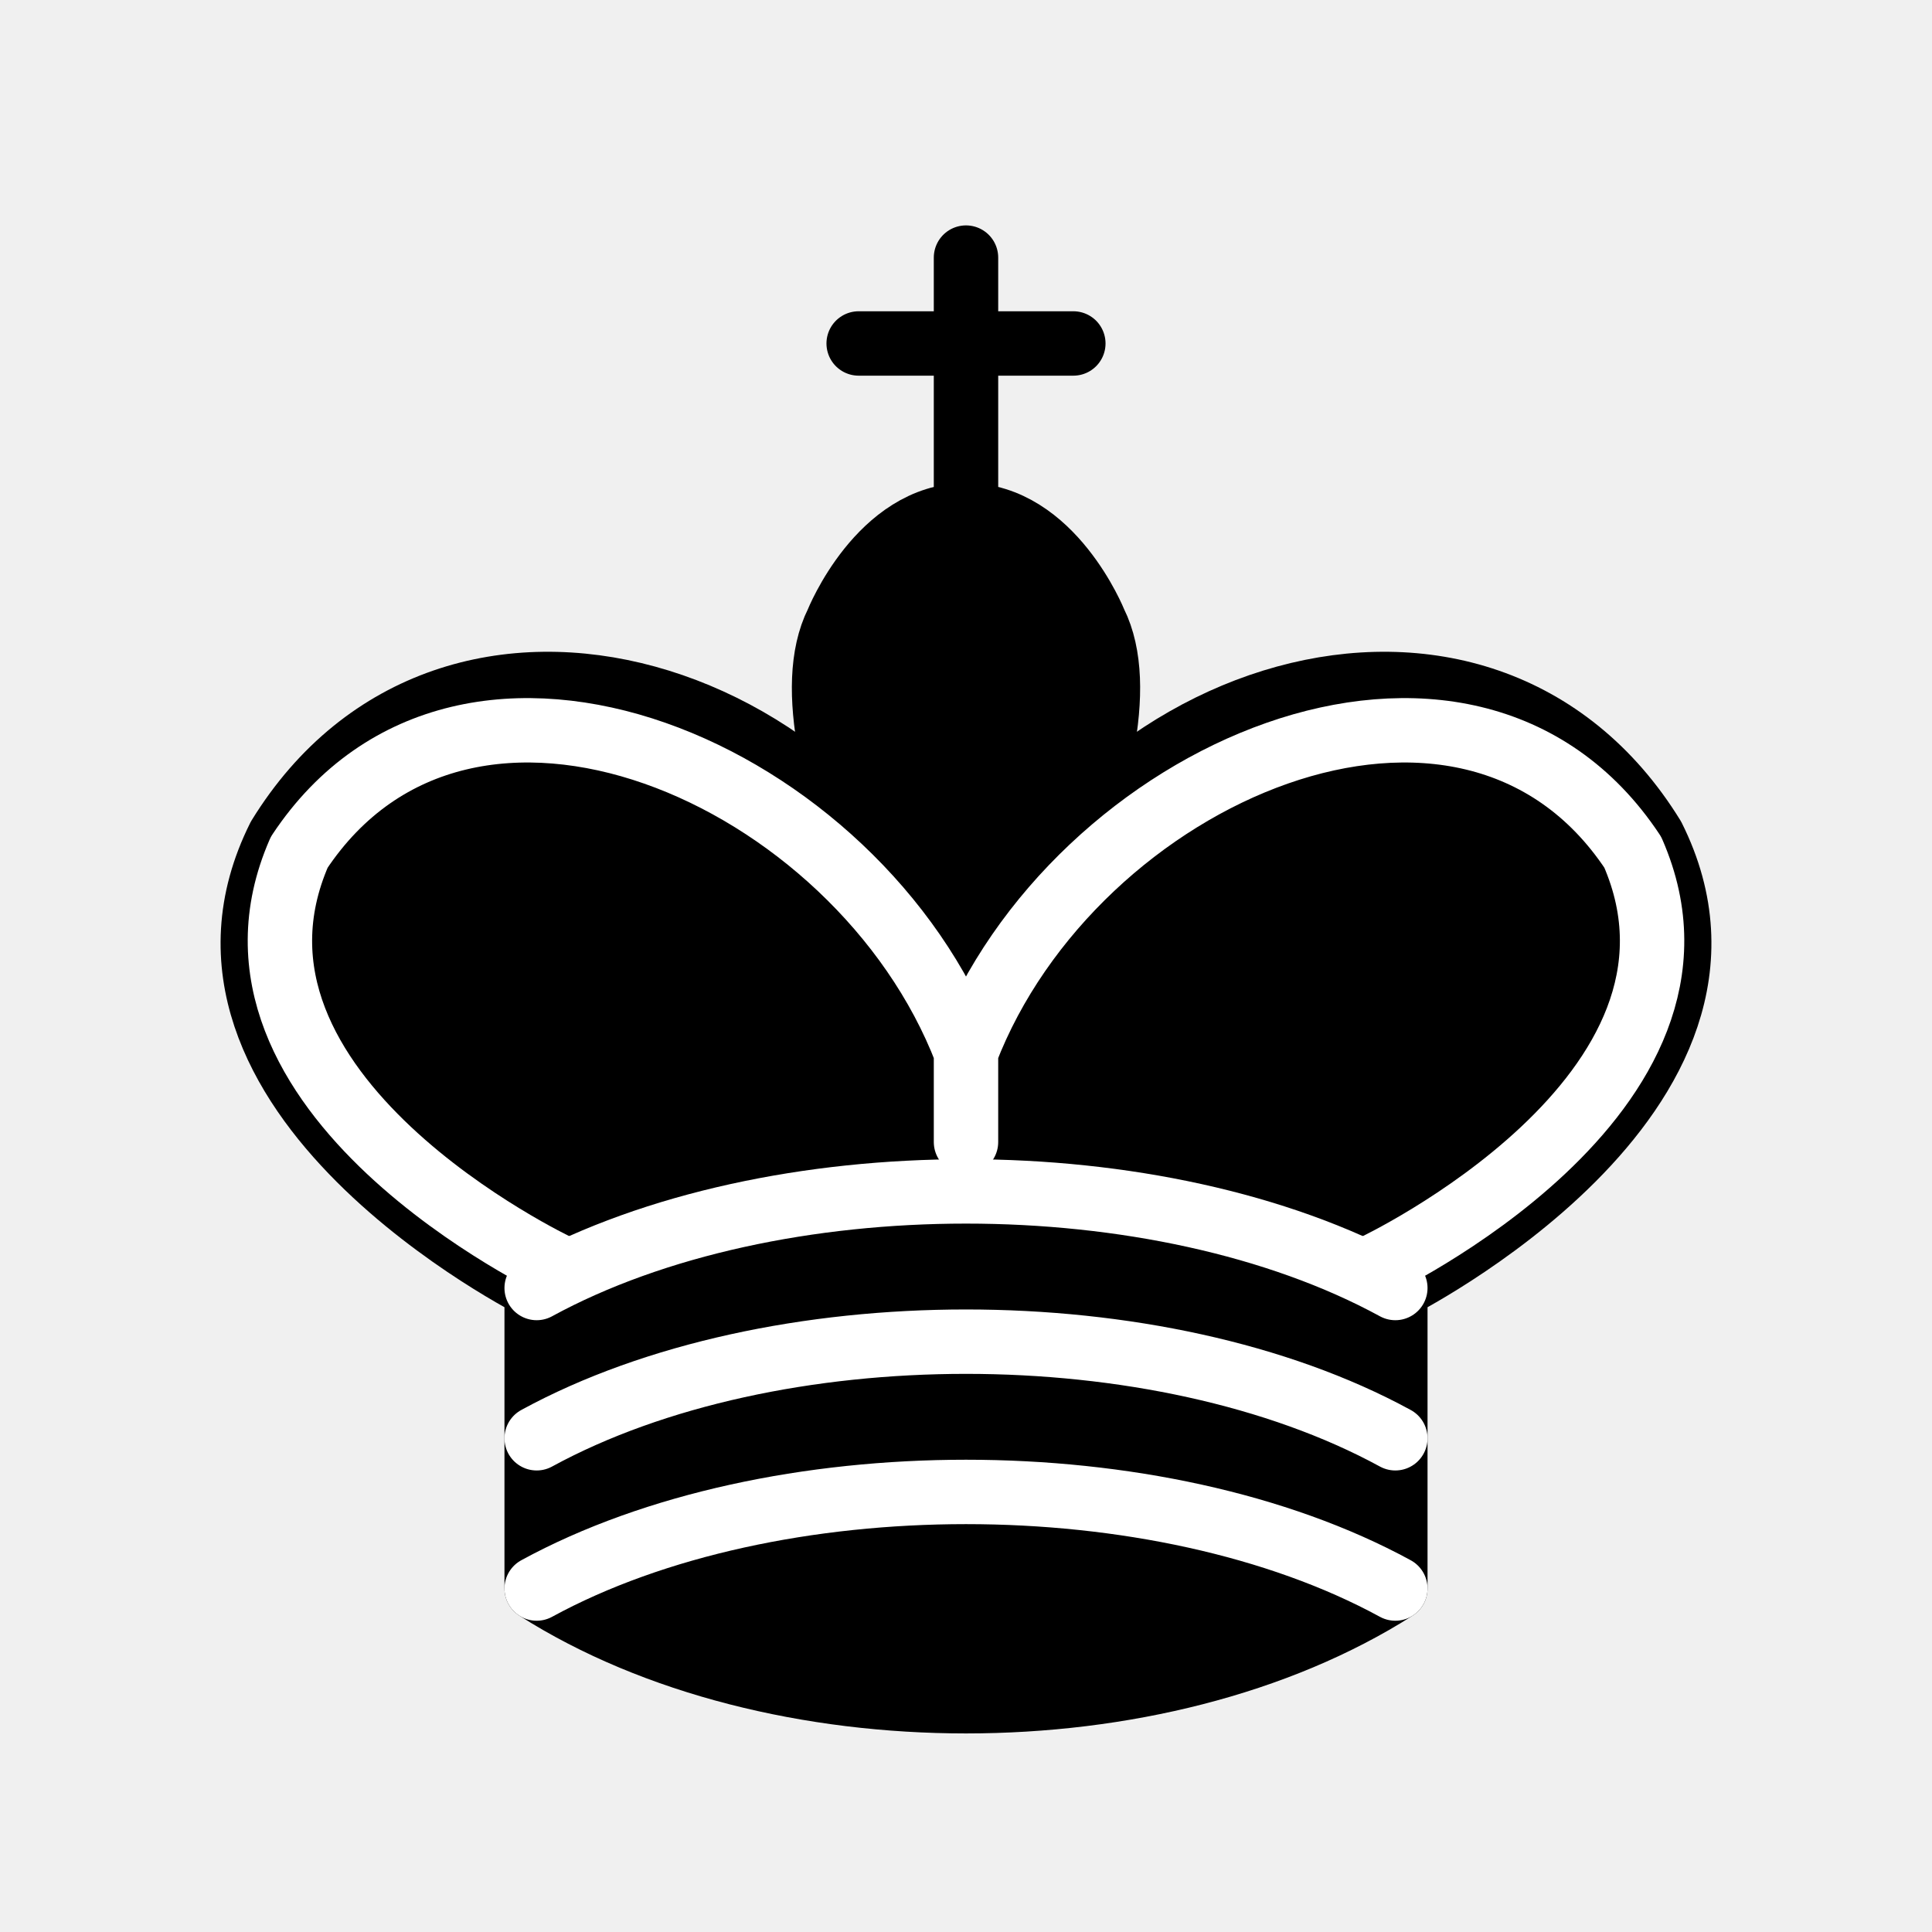
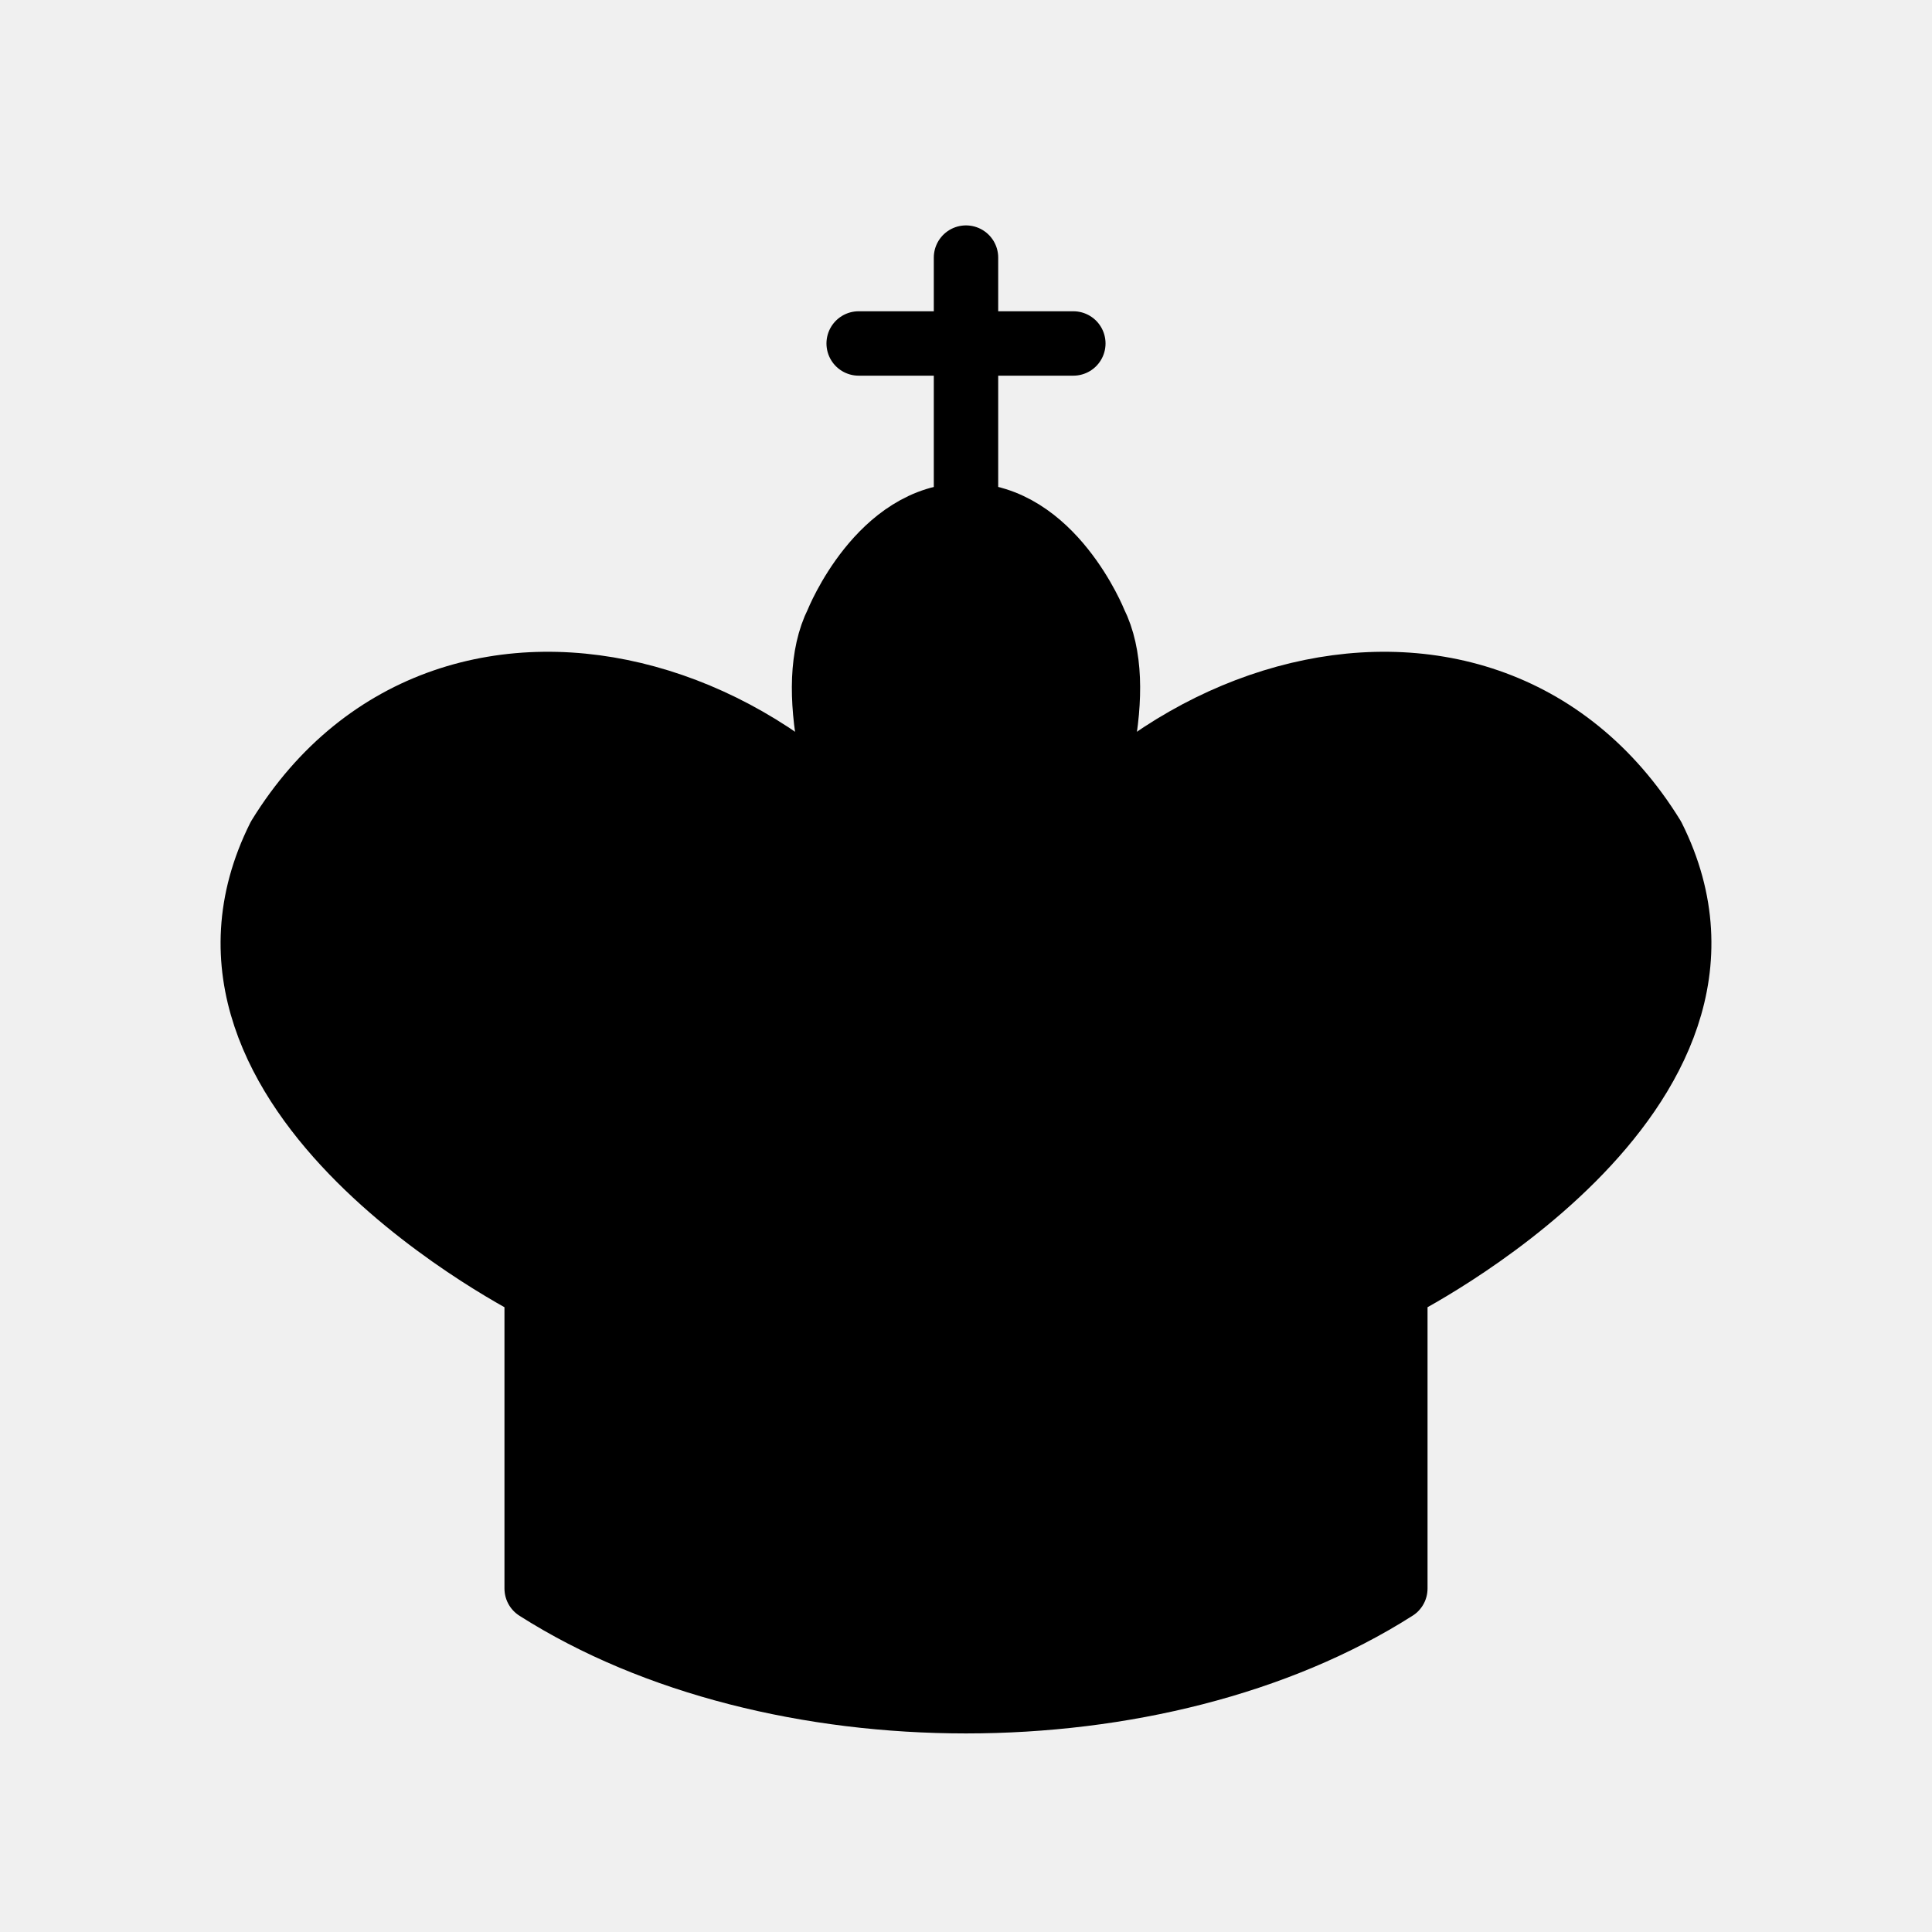
<svg xmlns="http://www.w3.org/2000/svg" version="1.1" width="45" height="45">
  <g style="fill:none; fill-opacity:1; fill-rule:evenodd; stroke:#000000; stroke-width:1.5; stroke-linecap:round;stroke-linejoin:round;stroke-miterlimit:4; stroke-dasharray:none; stroke-opacity:1;">
    <path d="M 22.5,11.63 L 22.5,6" style="fill:none; stroke:#000000; stroke-linejoin:miter;" id="path6570" />
    <path d="M 22.5,25 C 22.5,25 27,17.5 25.5,14.5 C 25.5,14.5 24.5,12 22.5,12 C 20.5,12 19.5,14.5 19.5,14.5 C 18,17.5 22.5,25 22.5,25" style="fill:#000000;fill-opacity:1; stroke-linecap:butt; stroke-linejoin:miter;" />
    <path d="M 12.5,37 C 18,40.5 27,40.5 32.5,37 L 32.5,30 C 32.5,30 41.5,25.5 38.5,19.5 C 34.5,13 25,16 22.5,23.5 L 22.5,27 L 22.5,23.5 C 20,16 10.5,13 6.5,19.5 C 3.5,25.5 12.5,30 12.5,30 L 12.5,37" style="fill:#000000; stroke:#000000;" />
    <path d="M 20,8 L 25,8" style="fill:none; stroke:#000000; stroke-linejoin:miter;" />
-     <path d="M 32,29.5 C 32,29.5 40.5,25.5 38.03,19.85 C 34.15,14 25,18 22.5,24.5 L 22.5,26.6 L 22.5,24.5 C 20,18 10.85,14 6.97,19.85 C 4.5,25.5 13,29.5 13,29.5" style="fill:none; stroke:#ffffff;" />
-     <path d="M 12.5,30 C 18,27 27,27 32.5,30 M 12.5,33.5 C 18,30.5 27,30.5 32.5,33.5 M 12.5,37 C 18,34 27,34 32.5,37" style="fill:none; stroke:#ffffff;" />
  </g>
</svg>
